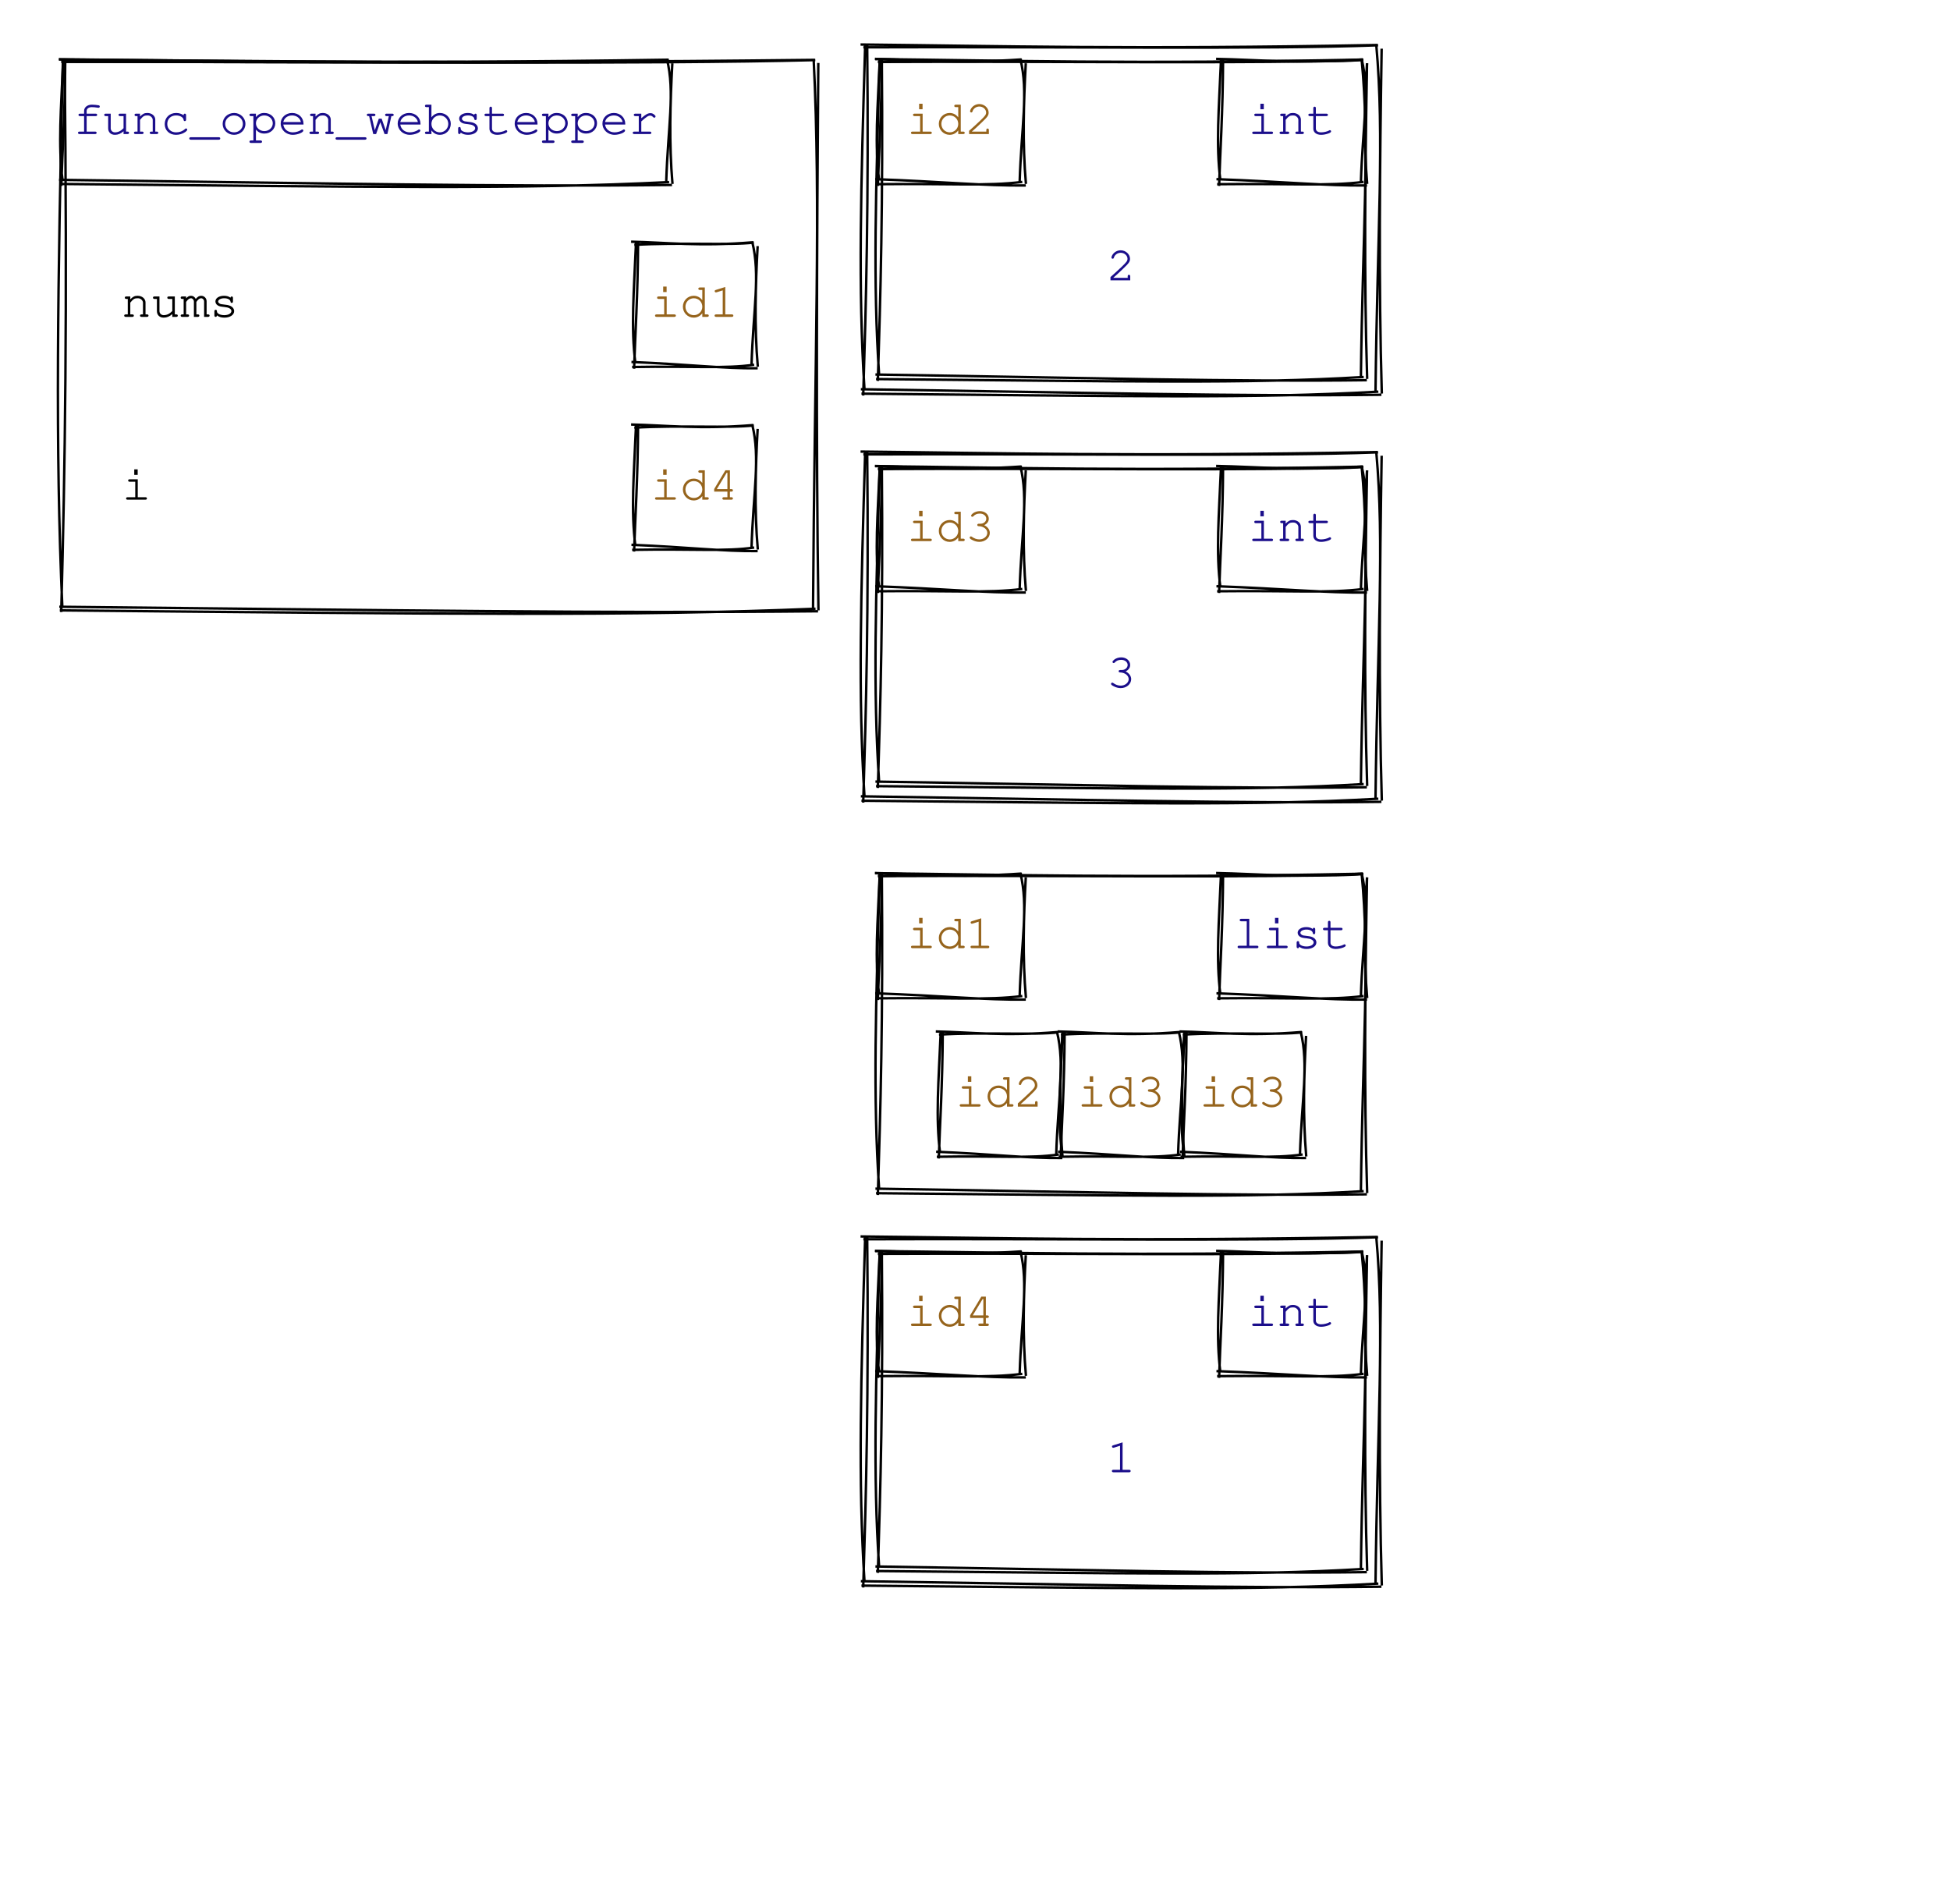
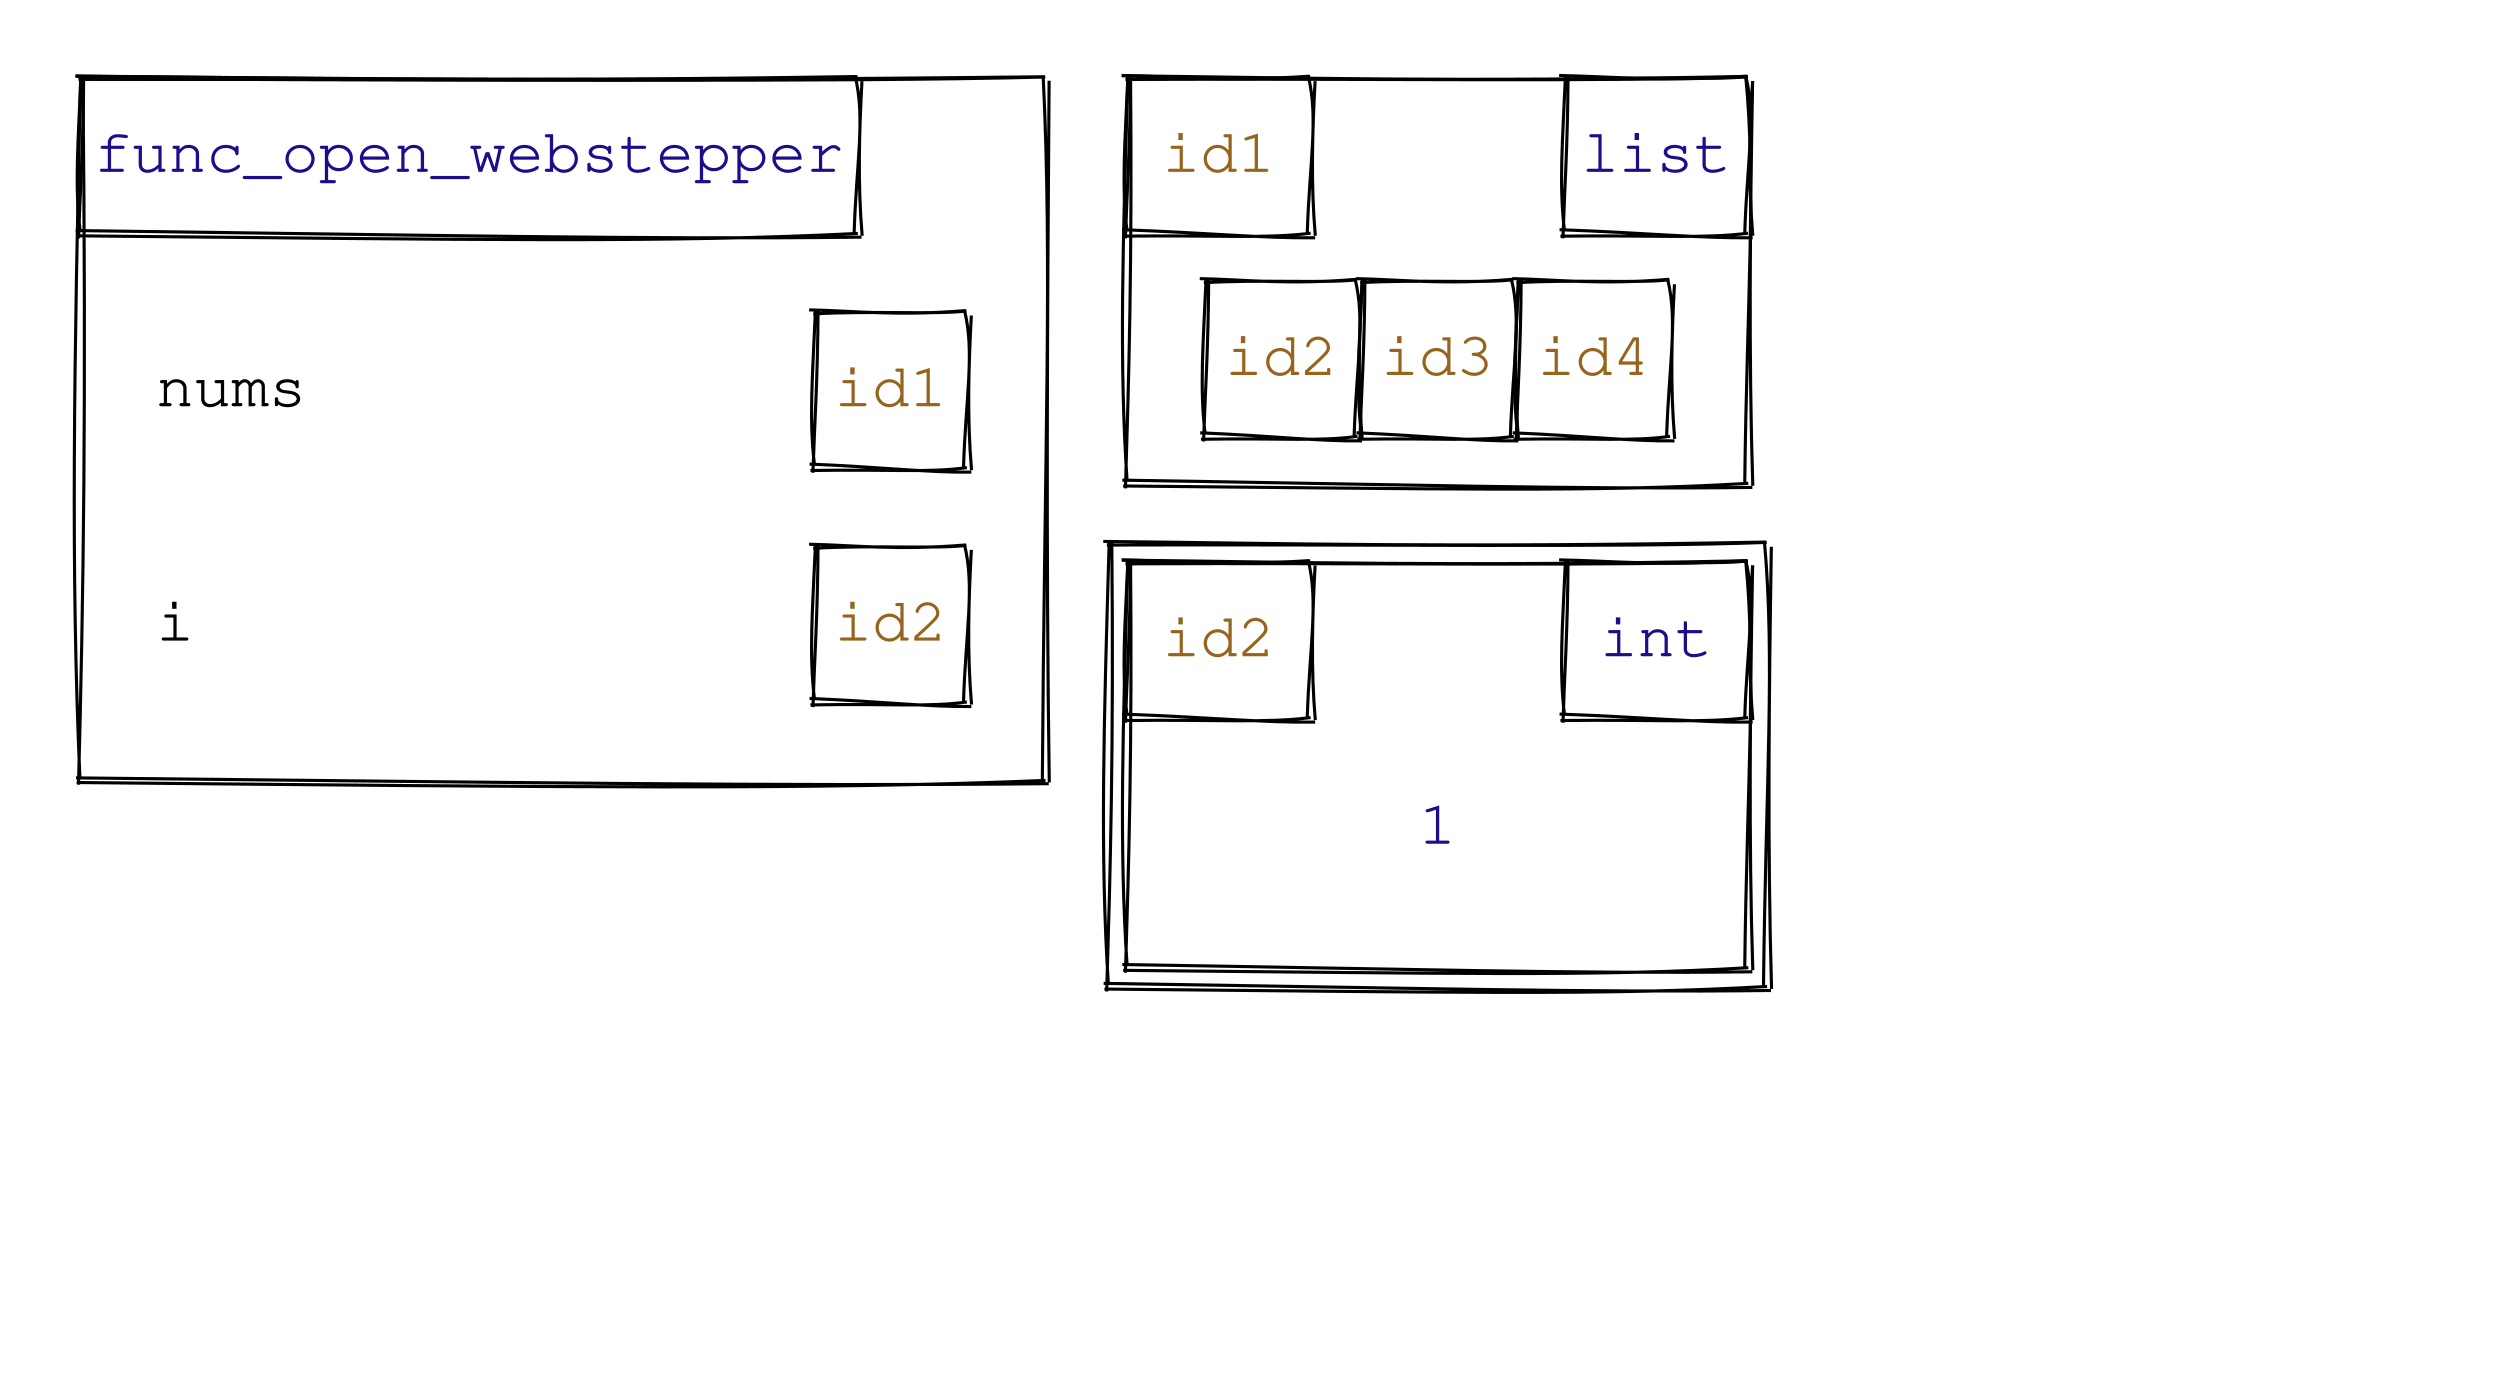
- <svg xmlns="http://www.w3.org/2000/svg" width="800" height="781">
+ <svg xmlns="http://www.w3.org/2000/svg" width="800" height="447">
  <style>
        text {
            font-family: Consolas, Courier;
            font-size: 20px;
        }
        text.default {
            fill: rgb(0, 0, 0);
            text-anchor: middle;
        }
        text.attribute {
            fill: rgb(27, 14, 139);
            text-anchor: start;
        }
        text.variable {
            fill: rgb(0, 0, 0);
            text-anchor: start;
        }
        text.id { 
            fill: rgb(150, 100, 28);
            text-anchor: middle;
        }
        text.type {
            fill: rgb(27, 14, 139);
            text-anchor: middle;
        }
        text.value {
            fill: rgb(27, 14, 139);
            text-anchor: middle;
        }
        path {
            stroke: rgb(0, 0, 0);
        }
    </style>
  <g>
    <path d="M24.224 24.396 C104.662 24.992, 184.321 26.256, 334.336 24.557 M25.16 25.337 C144.936 25.411, 266.613 26.408, 334.484 24.65 M333.81 24.351 C336.785 84.446, 334.219 145.063, 333.551 249.84 M335.714 25.825 C335.153 102.629, 334.72 179.808, 335.768 250.385 M335.599 250.775 C249.673 251.658, 163.461 250.359, 24.324 248.927 M334.569 249.734 C259.77 252.821, 185.443 251.941, 24.523 250.407 M25.122 251.097 C26.698 191.388, 27.651 130.866, 26.524 24.084 M25.582 249.196 C22.621 182.972, 23.687 116.967, 25.809 24.34" stroke="rgb(0, 0, 0)" stroke-width="1" fill="none" />
  </g>
  <g>
    <path d="M258.917 99.157 C273.414 99.452, 286.823 101.217, 309.074 99.382 M260.224 100.47 C278.497 99.354, 299.424 100.746, 309.279 99.512 M308.614 99.244 C312.001 112.835, 309.012 127.036, 308.312 149.813 M310.831 100.962 C309.953 117.128, 309.449 133.733, 310.895 150.449 M310.836 151.081 C296.802 151.264, 282.367 149.452, 259.057 148.503 M309.399 149.628 C297.161 151.342, 285.584 150.114, 259.334 150.568 M260.142 151.278 C260.568 137.087, 261.678 121.949, 261.775 98.933 M260.678 149.063 C258.806 134.399, 260.048 119.991, 260.942 99.231" stroke="rgb(0, 0, 0)" stroke-width="1" fill="none" />
  </g>
  <text x="50" y="130" class="variable">nums</text>
  <text x="285" y="130" class="id">id1</text>
  <g>
    <path d="M258.917 174.157 C273.414 174.452, 286.823 176.217, 309.074 174.382 M260.224 175.47 C278.497 174.354, 299.424 175.746, 309.279 174.512 M308.614 174.244 C312.001 187.835, 309.012 202.036, 308.312 224.813 M310.831 175.962 C309.953 192.128, 309.449 208.733, 310.895 225.449 M310.836 226.081 C296.802 226.264, 282.367 224.452, 259.057 223.503 M309.399 224.628 C297.161 226.342, 285.584 225.114, 259.334 225.568 M260.142 226.278 C260.568 212.087, 261.678 196.949, 261.775 173.933 M260.678 224.063 C258.806 209.399, 260.048 194.991, 260.942 174.231" stroke="rgb(0, 0, 0)" stroke-width="1" fill="none" />
  </g>
  <text x="50" y="205" class="variable">i</text>
-   <text x="285" y="205" class="id">id4</text>
+   <text x="285" y="205" class="id">id2</text>
  <g>
    <path d="M24.116 24.312 C89.396 24.89, 153.789 26.33, 274.244 24.495 M25.183 25.384 C121.494 25.239, 219.972 26.375, 274.412 24.601 M273.614 24.244 C277.001 37.835, 274.012 52.036, 273.312 74.813 M275.831 25.962 C274.953 42.128, 274.449 58.733, 275.895 75.449 M275.683 75.883 C206.34 76.691, 136.671 75.211, 24.23 73.777 M274.509 74.696 C214.14 77.726, 154.31 76.723, 24.456 75.464 M25.142 76.278 C25.568 62.087, 26.678 46.949, 26.775 23.933 M25.678 74.063 C23.806 59.399, 25.048 44.991, 25.942 24.231" stroke="rgb(0, 0, 0)" stroke-width="1" fill="none" />
  </g>
  <text x="150" y="55" class="type">func_open_webstepper</text>
  <g>
    <path d="M359.026 24.241 C411.675 24.786, 463.345 26.373, 559.167 24.444 M360.201 25.423 C436.958 25.052, 516.104 26.304, 559.352 24.561 M558.614 24.244 C562.037 59.113, 559.048 94.591, 558.312 154.813 M560.831 25.962 C560.056 69.776, 559.552 114.028, 560.895 155.449 M560.752 155.973 C505.23 156.682, 449.347 155.051, 359.151 153.652 M559.459 154.666 C511.115 157.555, 463.366 156.45, 359.401 155.512 M360.142 156.278 C361.213 121.205, 362.323 85.185, 361.775 23.933 M360.678 154.063 C358.085 115.833, 359.327 77.859, 360.942 24.231" stroke="rgb(0, 0, 0)" stroke-width="1" fill="none" />
  </g>
  <g>
-     <path d="M353.047 18.258 C408.728 18.812, 463.452 20.365, 565.185 18.456 M354.197 19.413 C435.647 19.1, 519.432 20.325, 565.366 18.571 M564.614 18.244 C568.042 56.305, 565.053 94.974, 564.312 160.813 M566.831 19.962 C566.071 67.923, 565.567 116.323, 566.895 161.449 M566.736 161.952 C507.896 162.688, 448.705 161.093, 353.17 159.682 M565.471 160.673 C514.241 163.603, 463.593 162.523, 353.414 161.5 M354.142 162.278 C355.31 124.073, 356.42 84.92, 355.775 17.933 M354.678 160.063 C351.977 118.298, 353.219 76.789, 354.942 18.231" stroke="rgb(0, 0, 0)" stroke-width="1" fill="none" />
+     <path d="M383.917 89.157 C398.414 89.452, 411.823 91.217, 434.074 89.382 M385.224 90.47 C403.497 89.354, 424.424 90.746, 434.279 89.512 M433.614 89.244 C437.001 102.835, 434.012 117.036, 433.312 139.813 M435.831 90.962 C434.953 107.128, 434.449 123.733, 435.895 140.449 M435.836 141.081 C421.802 141.264, 407.367 139.452, 384.057 138.503 M434.399 139.628 C422.161 141.342, 410.584 140.114, 384.334 140.568 M385.142 141.278 C385.568 127.087, 386.678 111.949, 386.775 88.933 M385.678 139.063 C383.806 124.399, 385.048 109.991, 385.942 89.231" stroke="rgb(0, 0, 0)" stroke-width="1" fill="none" />
  </g>
-   <text x="460" y="115" class="value">2</text>
+   <text x="410" y="120" class="id">id2</text>
+   <g>
+     <path d="M433.917 89.157 C448.414 89.452, 461.823 91.217, 484.074 89.382 M435.224 90.47 C453.497 89.354, 474.424 90.746, 484.279 89.512 M483.614 89.244 C487.001 102.835, 484.012 117.036, 483.312 139.813 M485.831 90.962 C484.953 107.128, 484.449 123.733, 485.895 140.449 M485.836 141.081 C471.802 141.264, 457.367 139.452, 434.057 138.503 M484.399 139.628 C472.161 141.342, 460.584 140.114, 434.334 140.568 M435.142 141.278 C435.568 127.087, 436.678 111.949, 436.775 88.933 M435.678 139.063 C433.806 124.399, 435.048 109.991, 435.942 89.231" stroke="rgb(0, 0, 0)" stroke-width="1" fill="none" />
+   </g>
+   <text x="460" y="120" class="id">id3</text>
+   <g>
+     <path d="M483.917 89.157 C498.414 89.452, 511.823 91.217, 534.074 89.382 M485.224 90.47 C503.497 89.354, 524.424 90.746, 534.279 89.512 M533.614 89.244 C537.001 102.835, 534.012 117.036, 533.312 139.813 M535.831 90.962 C534.953 107.128, 534.449 123.733, 535.895 140.449 M535.836 141.081 C521.802 141.264, 507.367 139.452, 484.057 138.503 M534.399 139.628 C522.161 141.342, 510.584 140.114, 484.334 140.568 M485.142 141.278 C485.568 127.087, 486.678 111.949, 486.775 88.933 M485.678 139.063 C483.806 124.399, 485.048 109.991, 485.942 89.231" stroke="rgb(0, 0, 0)" stroke-width="1" fill="none" />
+   </g>
+   <text x="510" y="120" class="id">id4</text>
  <g>
    <path d="M358.917 24.157 C375.969 24.473, 391.933 26.237, 419.074 24.382 M360.224 25.47 C382.388 24.401, 407.206 25.793, 419.279 24.512 M418.614 24.244 C422.001 37.835, 419.012 52.036, 418.312 74.813 M420.831 25.962 C419.953 42.128, 419.449 58.733, 420.895 75.449 M420.836 76.081 C404.035 76.304, 386.833 74.492, 359.057 73.503 M419.399 74.628 C404.753 76.441, 390.767 75.214, 359.334 75.568 M360.142 76.278 C360.568 62.087, 361.678 46.949, 361.775 23.933 M360.678 74.063 C358.806 59.399, 360.048 44.991, 360.942 24.231" stroke="rgb(0, 0, 0)" stroke-width="1" fill="none" />
  </g>
  <g>
    <path d="M498.917 24.157 C515.969 24.473, 531.933 26.237, 559.074 24.382 M500.224 25.47 C522.388 24.401, 547.206 25.793, 559.279 24.512 M558.614 24.244 C562.001 37.835, 559.012 52.036, 558.312 74.813 M560.831 25.962 C559.953 42.128, 559.449 58.733, 560.895 75.449 M560.836 76.081 C544.035 76.304, 526.833 74.492, 499.057 73.503 M559.399 74.628 C544.753 76.441, 530.767 75.214, 499.334 75.568 M500.142 76.278 C500.568 62.087, 501.678 46.949, 501.775 23.933 M500.678 74.063 C498.806 59.399, 500.048 44.991, 500.942 24.231" stroke="rgb(0, 0, 0)" stroke-width="1" fill="none" />
  </g>
-   <text x="390" y="55" class="id">id2</text>
-   <text x="530" y="55" class="type">int</text>
+   <text x="390" y="55" class="id">id1</text>
+   <text x="530" y="55" class="type">list</text>
  <g>
-     <path d="M359.026 191.241 C411.675 191.786, 463.345 193.373, 559.167 191.444 M360.201 192.423 C436.958 192.052, 516.104 193.304, 559.352 191.561 M558.614 191.244 C562.037 226.113, 559.048 261.591, 558.312 321.813 M560.831 192.962 C560.056 236.776, 559.552 281.028, 560.895 322.449 M560.752 322.973 C505.23 323.682, 449.347 322.051, 359.151 320.652 M559.459 321.666 C511.115 324.555, 463.366 323.45, 359.401 322.512 M360.142 323.278 C361.213 288.205, 362.323 252.185, 361.775 190.933 M360.678 321.063 C358.085 282.833, 359.327 244.859, 360.942 191.231" stroke="rgb(0, 0, 0)" stroke-width="1" fill="none" />
+     <path d="M359.026 179.241 C411.675 179.786, 463.345 181.373, 559.167 179.444 M360.201 180.423 C436.958 180.052, 516.104 181.304, 559.352 179.561 M558.614 179.244 C562.037 214.113, 559.048 249.591, 558.312 309.813 M560.831 180.962 C560.056 224.776, 559.552 269.028, 560.895 310.449 M560.752 310.973 C505.23 311.682, 449.347 310.051, 359.151 308.652 M559.459 309.666 C511.115 312.555, 463.366 311.45, 359.401 310.512 M360.142 311.278 C361.213 276.205, 362.323 240.185, 361.775 178.933 M360.678 309.063 C358.085 270.833, 359.327 232.859, 360.942 179.231" stroke="rgb(0, 0, 0)" stroke-width="1" fill="none" />
  </g>
  <g>
-     <path d="M353.047 185.258 C408.728 185.812, 463.452 187.365, 565.185 185.456 M354.197 186.413 C435.647 186.1, 519.432 187.325, 565.366 185.571 M564.614 185.244 C568.042 223.305, 565.053 261.974, 564.312 327.813 M566.831 186.962 C566.071 234.923, 565.567 283.323, 566.895 328.449 M566.736 328.952 C507.896 329.688, 448.705 328.093, 353.17 326.682 M565.471 327.673 C514.241 330.603, 463.593 329.523, 353.414 328.5 M354.142 329.278 C355.31 291.073, 356.42 251.92, 355.775 184.933 M354.678 327.063 C351.977 285.298, 353.219 243.789, 354.942 185.231" stroke="rgb(0, 0, 0)" stroke-width="1" fill="none" />
+     <path d="M353.047 173.258 C408.728 173.812, 463.452 175.365, 565.185 173.456 M354.197 174.413 C435.647 174.1, 519.432 175.325, 565.366 173.571 M564.614 173.244 C568.042 211.305, 565.053 249.974, 564.312 315.813 M566.831 174.962 C566.071 222.923, 565.567 271.323, 566.895 316.449 M566.736 316.952 C507.896 317.688, 448.705 316.093, 353.17 314.682 M565.471 315.673 C514.241 318.603, 463.593 317.523, 353.414 316.5 M354.142 317.278 C355.31 279.073, 356.42 239.92, 355.775 172.933 M354.678 315.063 C351.977 273.298, 353.219 231.789, 354.942 173.231" stroke="rgb(0, 0, 0)" stroke-width="1" fill="none" />
  </g>
-   <text x="460" y="282" class="value">3</text>
+   <text x="460" y="270" class="value">1</text>
  <g>
-     <path d="M358.917 191.157 C375.969 191.473, 391.933 193.237, 419.074 191.382 M360.224 192.47 C382.388 191.401, 407.206 192.793, 419.279 191.512 M418.614 191.244 C422.001 204.835, 419.012 219.036, 418.312 241.813 M420.831 192.962 C419.953 209.128, 419.449 225.733, 420.895 242.449 M420.836 243.081 C404.035 243.304, 386.833 241.492, 359.057 240.503 M419.399 241.628 C404.753 243.441, 390.767 242.214, 359.334 242.568 M360.142 243.278 C360.568 229.087, 361.678 213.949, 361.775 190.933 M360.678 241.063 C358.806 226.399, 360.048 211.991, 360.942 191.231" stroke="rgb(0, 0, 0)" stroke-width="1" fill="none" />
+     <path d="M358.917 179.157 C375.969 179.473, 391.933 181.237, 419.074 179.382 M360.224 180.47 C382.388 179.401, 407.206 180.793, 419.279 179.512 M418.614 179.244 C422.001 192.835, 419.012 207.036, 418.312 229.813 M420.831 180.962 C419.953 197.128, 419.449 213.733, 420.895 230.449 M420.836 231.081 C404.035 231.304, 386.833 229.492, 359.057 228.503 M419.399 229.628 C404.753 231.441, 390.767 230.214, 359.334 230.568 M360.142 231.278 C360.568 217.087, 361.678 201.949, 361.775 178.933 M360.678 229.063 C358.806 214.399, 360.048 199.991, 360.942 179.231" stroke="rgb(0, 0, 0)" stroke-width="1" fill="none" />
  </g>
  <g>
-     <path d="M498.917 191.157 C515.969 191.473, 531.933 193.237, 559.074 191.382 M500.224 192.47 C522.388 191.401, 547.206 192.793, 559.279 191.512 M558.614 191.244 C562.001 204.835, 559.012 219.036, 558.312 241.813 M560.831 192.962 C559.953 209.128, 559.449 225.733, 560.895 242.449 M560.836 243.081 C544.035 243.304, 526.833 241.492, 499.057 240.503 M559.399 241.628 C544.753 243.441, 530.767 242.214, 499.334 242.568 M500.142 243.278 C500.568 229.087, 501.678 213.949, 501.775 190.933 M500.678 241.063 C498.806 226.399, 500.048 211.991, 500.942 191.231" stroke="rgb(0, 0, 0)" stroke-width="1" fill="none" />
+     <path d="M498.917 179.157 C515.969 179.473, 531.933 181.237, 559.074 179.382 M500.224 180.47 C522.388 179.401, 547.206 180.793, 559.279 179.512 M558.614 179.244 C562.001 192.835, 559.012 207.036, 558.312 229.813 M560.831 180.962 C559.953 197.128, 559.449 213.733, 560.895 230.449 M560.836 231.081 C544.035 231.304, 526.833 229.492, 499.057 228.503 M559.399 229.628 C544.753 231.441, 530.767 230.214, 499.334 230.568 M500.142 231.278 C500.568 217.087, 501.678 201.949, 501.775 178.933 M500.678 229.063 C498.806 214.399, 500.048 199.991, 500.942 179.231" stroke="rgb(0, 0, 0)" stroke-width="1" fill="none" />
  </g>
-   <text x="390" y="222" class="id">id3</text>
-   <text x="530" y="222" class="type">int</text>
-   <g>
-     <path d="M359.026 358.241 C411.675 358.786, 463.345 360.373, 559.167 358.444 M360.201 359.423 C436.958 359.052, 516.104 360.304, 559.352 358.561 M558.614 358.244 C562.037 393.113, 559.048 428.591, 558.312 488.813 M560.831 359.962 C560.056 403.776, 559.552 448.028, 560.895 489.449 M560.752 489.973 C505.23 490.682, 449.347 489.051, 359.151 487.652 M559.459 488.666 C511.115 491.555, 463.366 490.45, 359.401 489.512 M360.142 490.278 C361.213 455.205, 362.323 419.185, 361.775 357.933 M360.678 488.063 C358.085 449.833, 359.327 411.859, 360.942 358.231" stroke="rgb(0, 0, 0)" stroke-width="1" fill="none" />
-   </g>
-   <g>
-     <path d="M383.917 423.157 C398.414 423.452, 411.823 425.217, 434.074 423.382 M385.224 424.47 C403.497 423.354, 424.424 424.746, 434.279 423.512 M433.614 423.244 C437.001 436.835, 434.012 451.036, 433.312 473.813 M435.831 424.962 C434.953 441.128, 434.449 457.733, 435.895 474.449 M435.836 475.081 C421.802 475.264, 407.367 473.452, 384.057 472.503 M434.399 473.628 C422.161 475.342, 410.584 474.114, 384.334 474.568 M385.142 475.278 C385.568 461.087, 386.678 445.949, 386.775 422.933 M385.678 473.063 C383.806 458.399, 385.048 443.991, 385.942 423.231" stroke="rgb(0, 0, 0)" stroke-width="1" fill="none" />
-   </g>
-   <text x="410" y="454" class="id">id2</text>
-   <g>
-     <path d="M433.917 423.157 C448.414 423.452, 461.823 425.217, 484.074 423.382 M435.224 424.47 C453.497 423.354, 474.424 424.746, 484.279 423.512 M483.614 423.244 C487.001 436.835, 484.012 451.036, 483.312 473.813 M485.831 424.962 C484.953 441.128, 484.449 457.733, 485.895 474.449 M485.836 475.081 C471.802 475.264, 457.367 473.452, 434.057 472.503 M484.399 473.628 C472.161 475.342, 460.584 474.114, 434.334 474.568 M435.142 475.278 C435.568 461.087, 436.678 445.949, 436.775 422.933 M435.678 473.063 C433.806 458.399, 435.048 443.991, 435.942 423.231" stroke="rgb(0, 0, 0)" stroke-width="1" fill="none" />
-   </g>
-   <text x="460" y="454" class="id">id3</text>
-   <g>
-     <path d="M483.917 423.157 C498.414 423.452, 511.823 425.217, 534.074 423.382 M485.224 424.47 C503.497 423.354, 524.424 424.746, 534.279 423.512 M533.614 423.244 C537.001 436.835, 534.012 451.036, 533.312 473.813 M535.831 424.962 C534.953 441.128, 534.449 457.733, 535.895 474.449 M535.836 475.081 C521.802 475.264, 507.367 473.452, 484.057 472.503 M534.399 473.628 C522.161 475.342, 510.584 474.114, 484.334 474.568 M485.142 475.278 C485.568 461.087, 486.678 445.949, 486.775 422.933 M485.678 473.063 C483.806 458.399, 485.048 443.991, 485.942 423.231" stroke="rgb(0, 0, 0)" stroke-width="1" fill="none" />
-   </g>
-   <text x="510" y="454" class="id">id3</text>
-   <g>
-     <path d="M358.917 358.157 C375.969 358.473, 391.933 360.237, 419.074 358.382 M360.224 359.47 C382.388 358.401, 407.206 359.793, 419.279 358.512 M418.614 358.244 C422.001 371.835, 419.012 386.036, 418.312 408.813 M420.831 359.962 C419.953 376.128, 419.449 392.733, 420.895 409.449 M420.836 410.081 C404.035 410.304, 386.833 408.492, 359.057 407.503 M419.399 408.628 C404.753 410.441, 390.767 409.214, 359.334 409.568 M360.142 410.278 C360.568 396.087, 361.678 380.949, 361.775 357.933 M360.678 408.063 C358.806 393.399, 360.048 378.991, 360.942 358.231" stroke="rgb(0, 0, 0)" stroke-width="1" fill="none" />
-   </g>
-   <g>
-     <path d="M498.917 358.157 C515.969 358.473, 531.933 360.237, 559.074 358.382 M500.224 359.47 C522.388 358.401, 547.206 359.793, 559.279 358.512 M558.614 358.244 C562.001 371.835, 559.012 386.036, 558.312 408.813 M560.831 359.962 C559.953 376.128, 559.449 392.733, 560.895 409.449 M560.836 410.081 C544.035 410.304, 526.833 408.492, 499.057 407.503 M559.399 408.628 C544.753 410.441, 530.767 409.214, 499.334 409.568 M500.142 410.278 C500.568 396.087, 501.678 380.949, 501.775 357.933 M500.678 408.063 C498.806 393.399, 500.048 378.991, 500.942 358.231" stroke="rgb(0, 0, 0)" stroke-width="1" fill="none" />
-   </g>
-   <text x="390" y="389" class="id">id1</text>
-   <text x="530" y="389" class="type">list</text>
-   <g>
-     <path d="M359.026 513.241 C411.675 513.786, 463.345 515.373, 559.167 513.444 M360.201 514.423 C436.958 514.052, 516.104 515.304, 559.352 513.561 M558.614 513.244 C562.037 548.113, 559.048 583.591, 558.312 643.813 M560.831 514.962 C560.056 558.776, 559.552 603.028, 560.895 644.449 M560.752 644.973 C505.23 645.682, 449.347 644.051, 359.151 642.652 M559.459 643.666 C511.115 646.555, 463.366 645.45, 359.401 644.512 M360.142 645.278 C361.213 610.205, 362.323 574.185, 361.775 512.933 M360.678 643.063 C358.085 604.833, 359.327 566.859, 360.942 513.231" stroke="rgb(0, 0, 0)" stroke-width="1" fill="none" />
-   </g>
-   <g>
-     <path d="M353.047 507.258 C408.728 507.812, 463.452 509.365, 565.185 507.456 M354.197 508.413 C435.647 508.1, 519.432 509.325, 565.366 507.571 M564.614 507.244 C568.042 545.305, 565.053 583.974, 564.312 649.813 M566.831 508.962 C566.071 556.923, 565.567 605.323, 566.895 650.449 M566.736 650.952 C507.896 651.688, 448.705 650.093, 353.17 648.682 M565.471 649.673 C514.241 652.603, 463.593 651.523, 353.414 650.5 M354.142 651.278 C355.31 613.073, 356.42 573.92, 355.775 506.933 M354.678 649.063 C351.977 607.298, 353.219 565.789, 354.942 507.231" stroke="rgb(0, 0, 0)" stroke-width="1" fill="none" />
-   </g>
-   <text x="460" y="604" class="value">1</text>
-   <g>
-     <path d="M358.917 513.157 C375.969 513.473, 391.933 515.237, 419.074 513.382 M360.224 514.47 C382.388 513.401, 407.206 514.793, 419.279 513.512 M418.614 513.244 C422.001 526.835, 419.012 541.036, 418.312 563.813 M420.831 514.962 C419.953 531.128, 419.449 547.733, 420.895 564.449 M420.836 565.081 C404.035 565.304, 386.833 563.492, 359.057 562.503 M419.399 563.628 C404.753 565.441, 390.767 564.214, 359.334 564.568 M360.142 565.278 C360.568 551.087, 361.678 535.949, 361.775 512.933 M360.678 563.063 C358.806 548.399, 360.048 533.991, 360.942 513.231" stroke="rgb(0, 0, 0)" stroke-width="1" fill="none" />
-   </g>
-   <g>
-     <path d="M498.917 513.157 C515.969 513.473, 531.933 515.237, 559.074 513.382 M500.224 514.47 C522.388 513.401, 547.206 514.793, 559.279 513.512 M558.614 513.244 C562.001 526.835, 559.012 541.036, 558.312 563.813 M560.831 514.962 C559.953 531.128, 559.449 547.733, 560.895 564.449 M560.836 565.081 C544.035 565.304, 526.833 563.492, 499.057 562.503 M559.399 563.628 C544.753 565.441, 530.767 564.214, 499.334 564.568 M500.142 565.278 C500.568 551.087, 501.678 535.949, 501.775 512.933 M500.678 563.063 C498.806 548.399, 500.048 533.991, 500.942 513.231" stroke="rgb(0, 0, 0)" stroke-width="1" fill="none" />
-   </g>
-   <text x="390" y="544" class="id">id4</text>
-   <text x="530" y="544" class="type">int</text>
+   <text x="390" y="210" class="id">id2</text>
+   <text x="530" y="210" class="type">int</text>
</svg>
